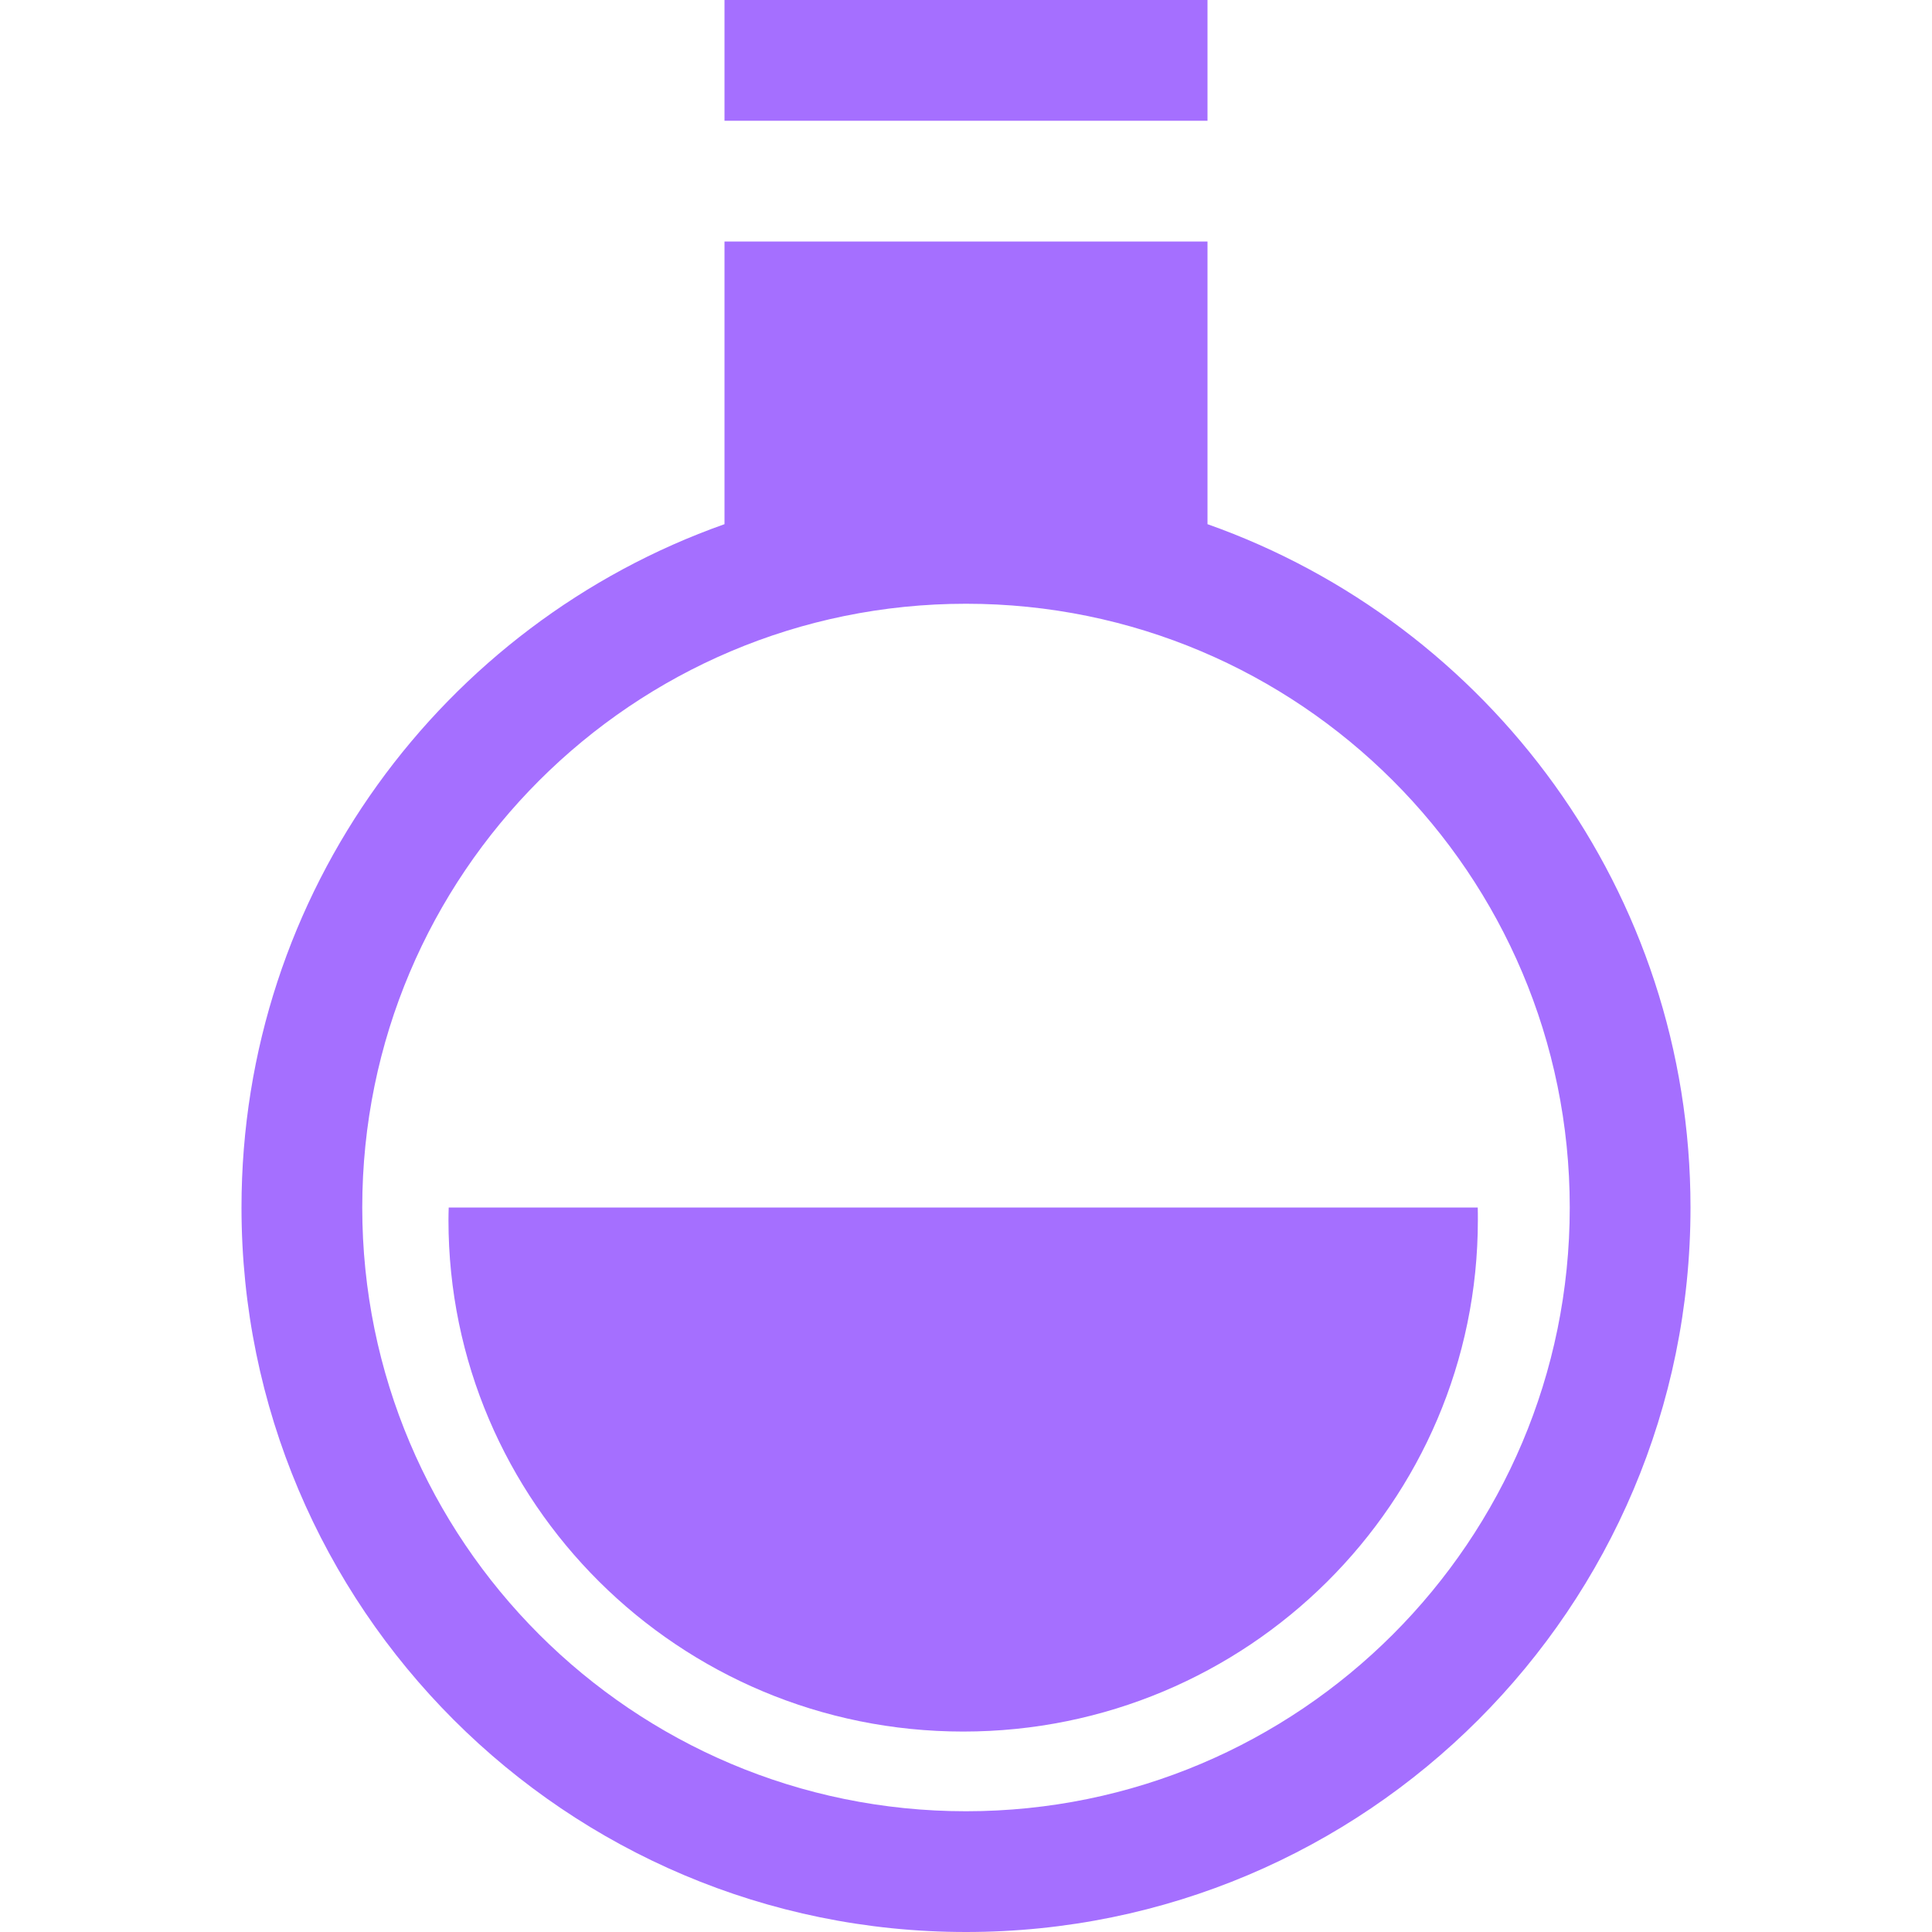
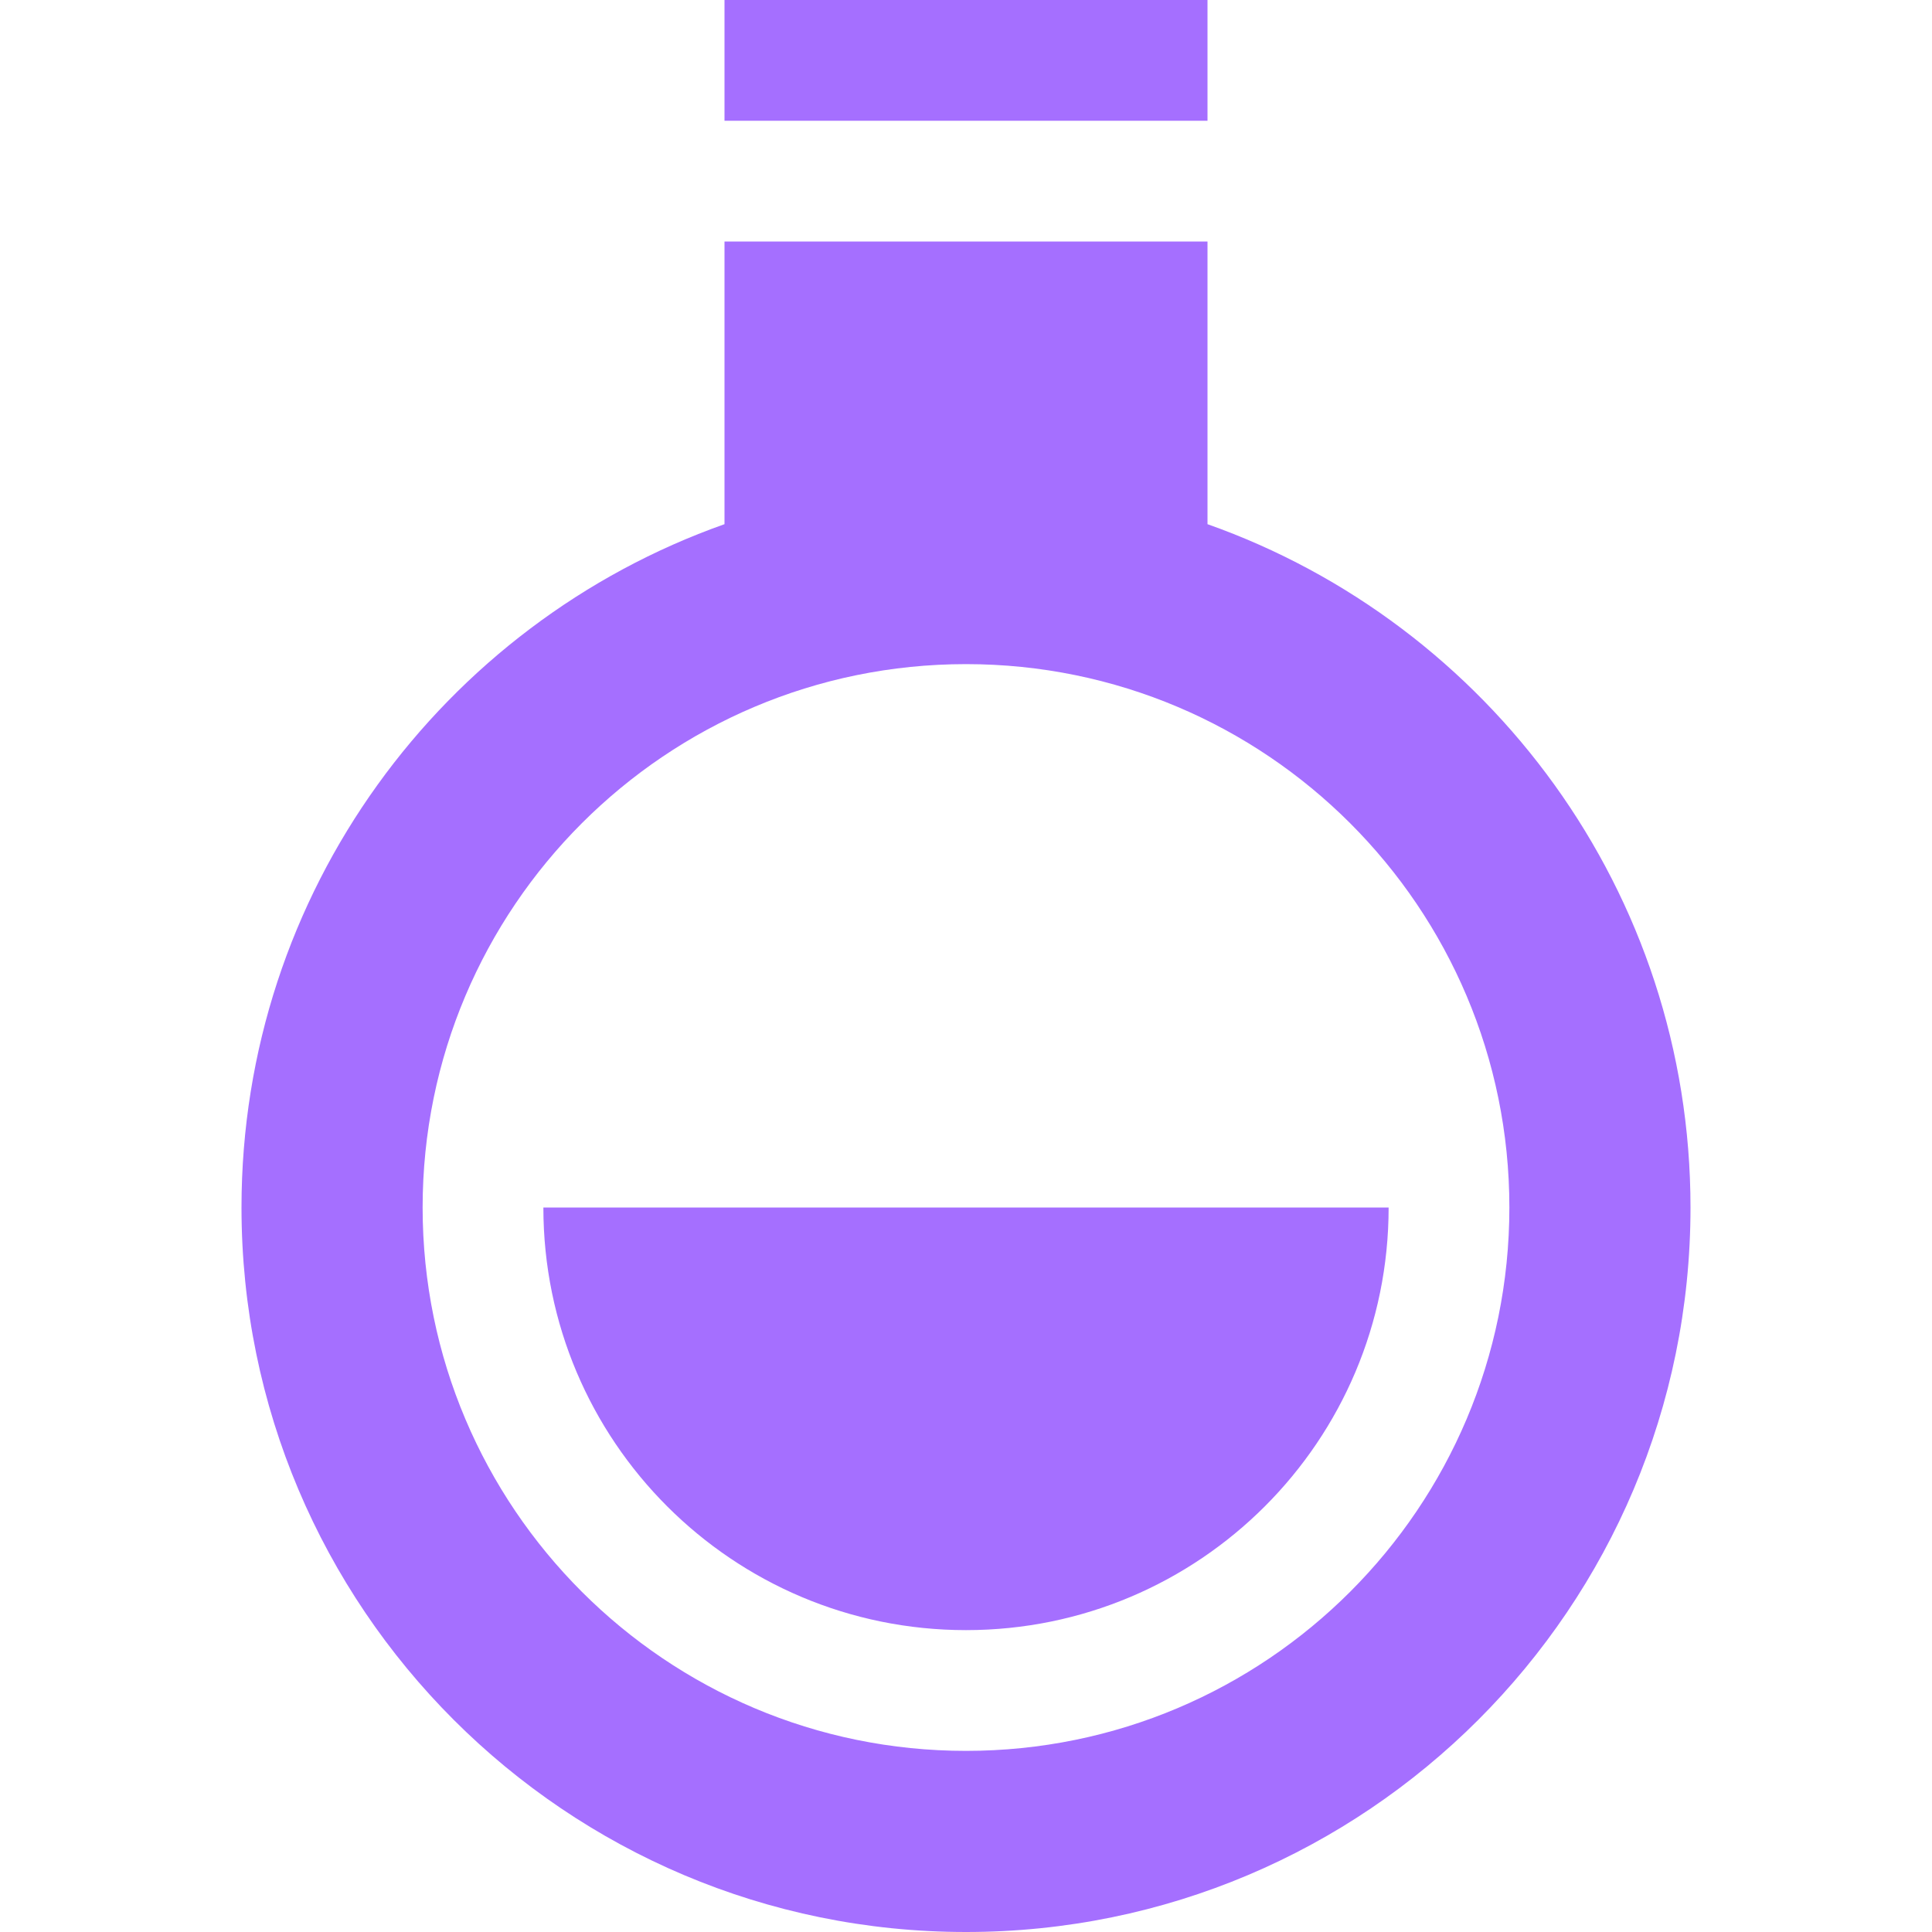
<svg xmlns="http://www.w3.org/2000/svg" width="16" height="16" viewBox="0 0 16 16" fill="none">
-   <path fill-rule="evenodd" clip-rule="evenodd" d="M10 0H6V1H10V0ZM6 2H10V4.341C12.33 5.165 14 7.388 14 10C14 13.314 11.314 16 8 16C4.686 16 2 13.314 2 10C2 7.388 3.67 5.165 6 4.341V2ZM13 10C13 12.761 10.761 15 8 15C5.239 15 3 12.761 3 10C3 7.239 5.239 5 8 5C10.761 5 13 7.239 13 10ZM12.239 10.104C12.239 12.443 10.331 14.34 7.977 14.34C5.623 14.34 3.714 12.443 3.714 10.104C3.714 10.069 3.715 10.034 3.716 10H12.238C12.239 10.034 12.239 10.069 12.239 10.104Z" fill="#A56FFF" />
+   <path fill-rule="evenodd" clip-rule="evenodd" d="M10 0H6V1H10V0ZM6 2H10V4.341C12.33 5.165 14 7.388 14 10C14 13.314 11.314 16 8 16C4.686 16 2 13.314 2 10C2 7.388 3.67 5.165 6 4.341V2ZM12.5 10C12.5 12.485 10.485 14.5 8 14.5C5.515 14.5 3.5 12.485 3.5 10C3.5 7.515 5.515 5.5 8 5.5C10.485 5.5 12.5 7.515 12.5 10ZM11.5 10C11.5 11.933 9.933 13.5 8 13.5C6.067 13.5 4.5 11.933 4.5 10H11.5Z" fill="#A56FFF" />
</svg>
